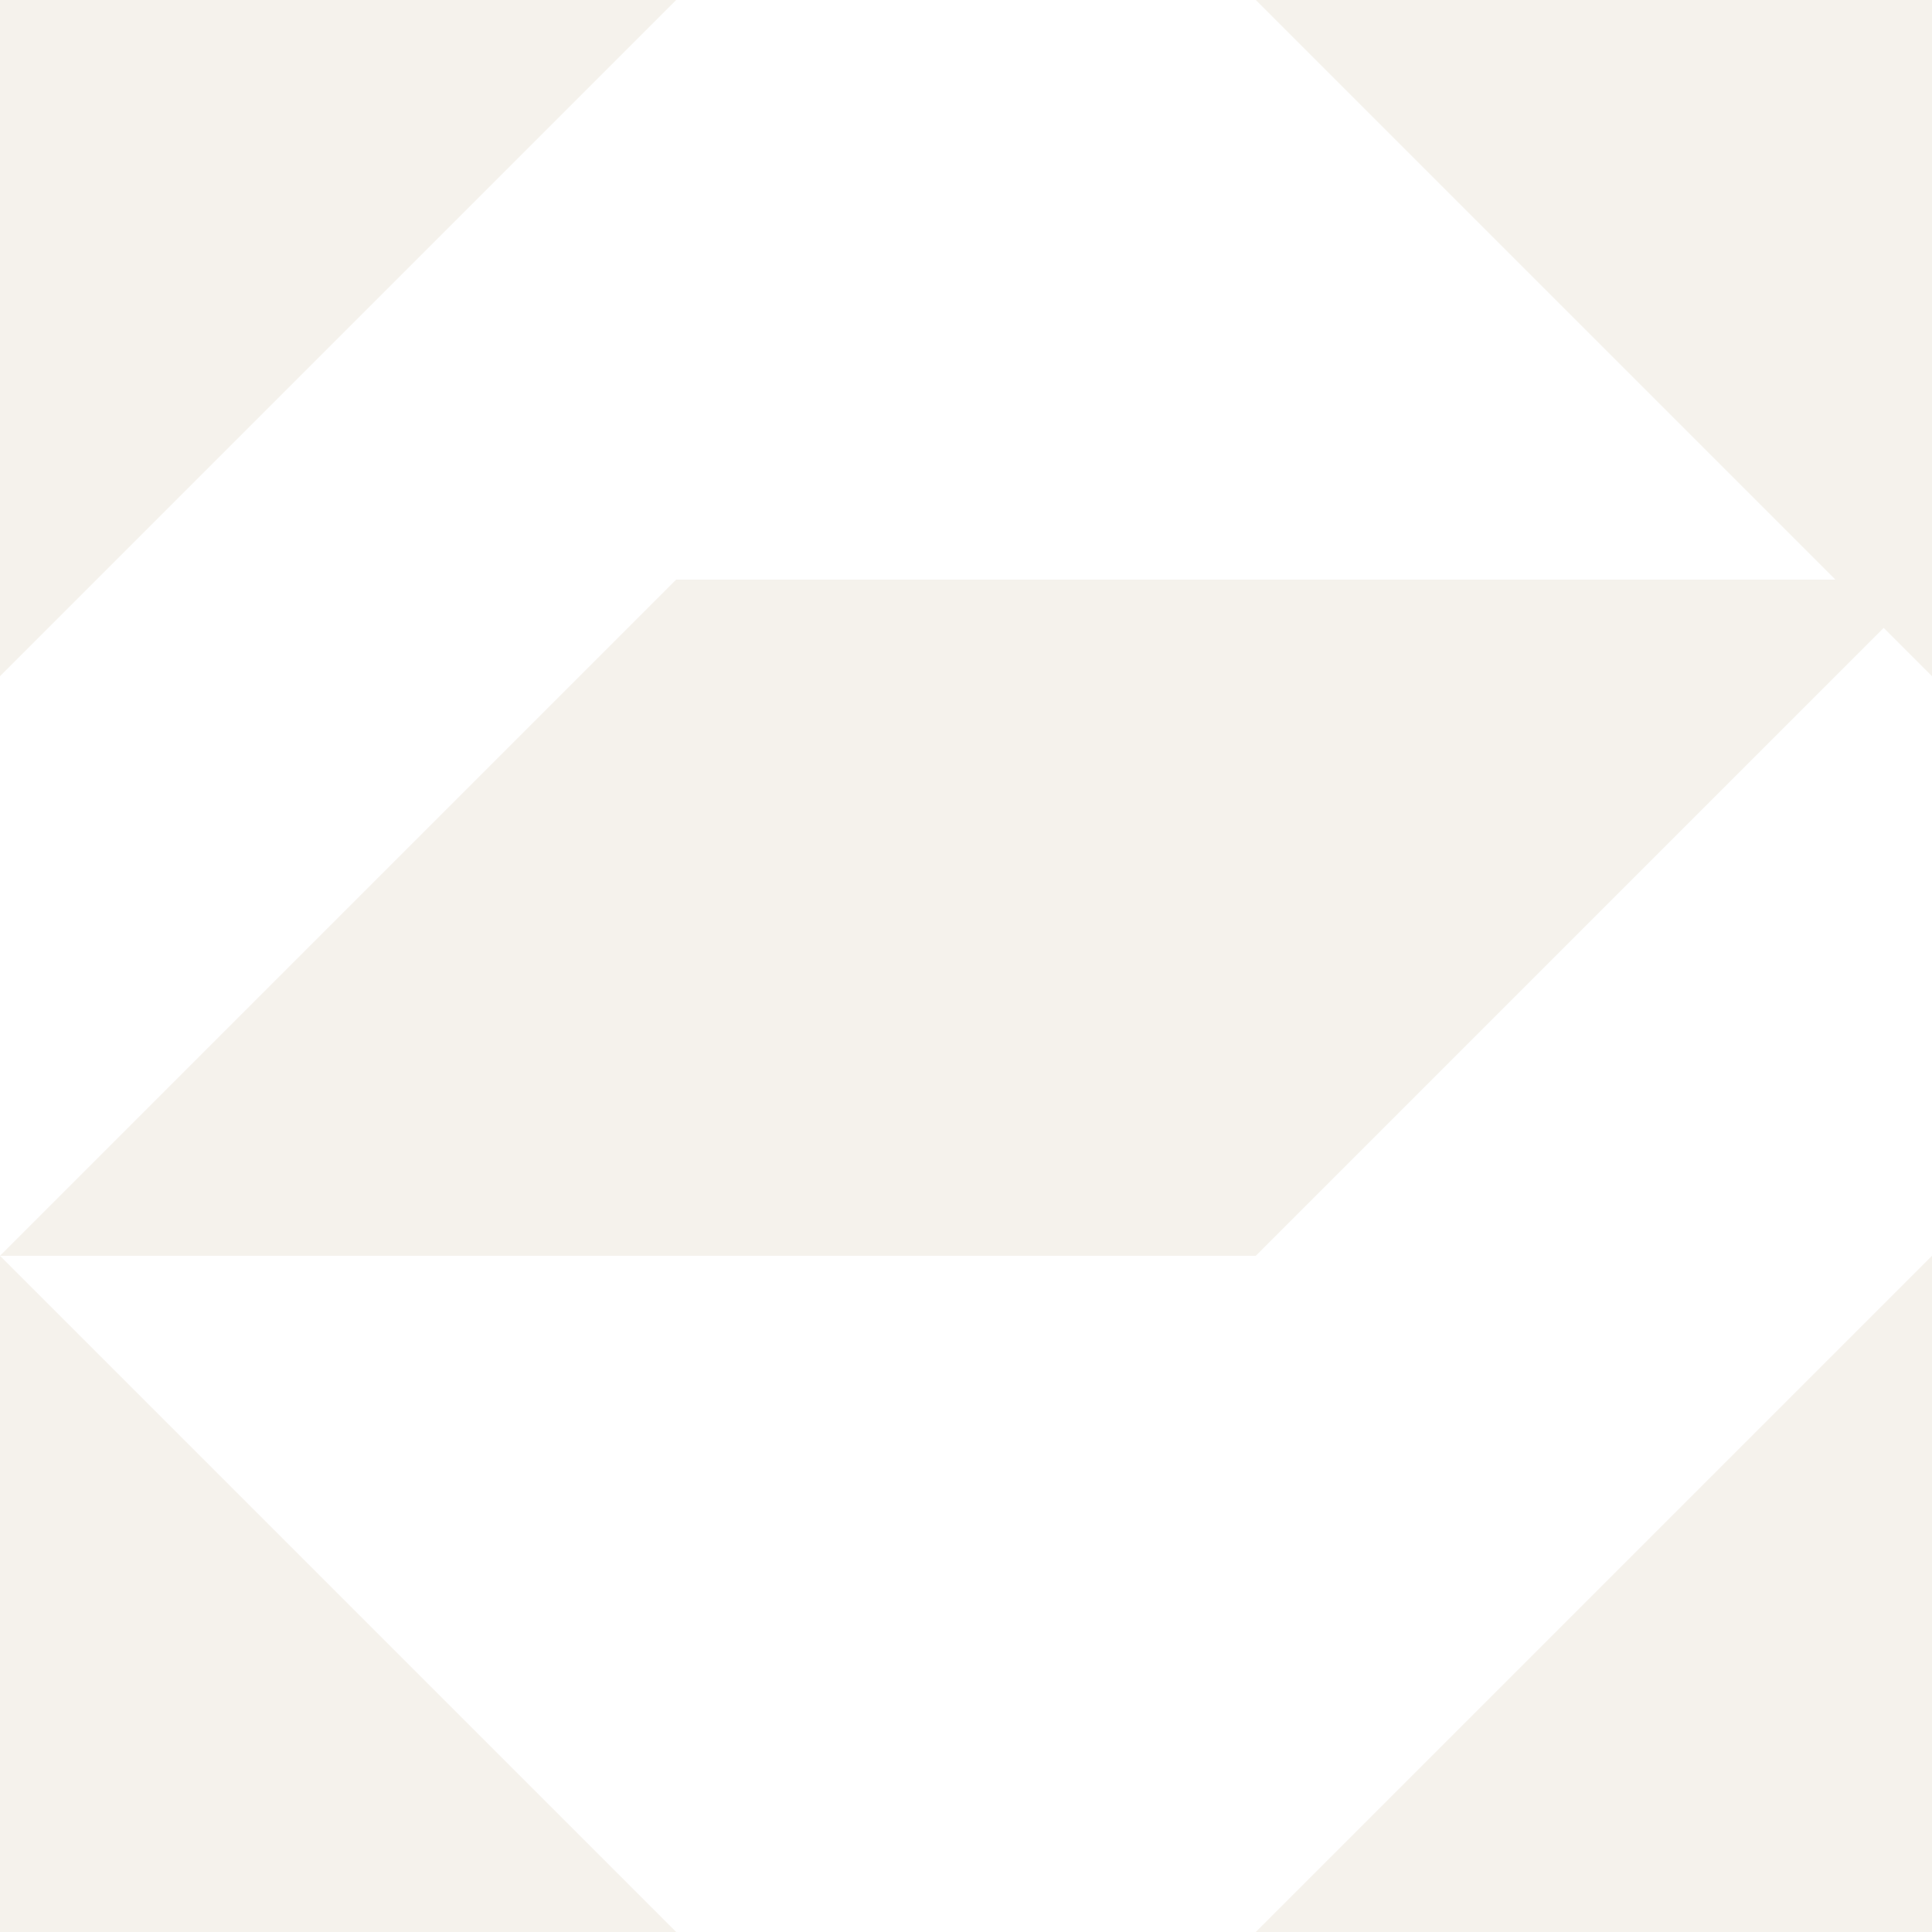
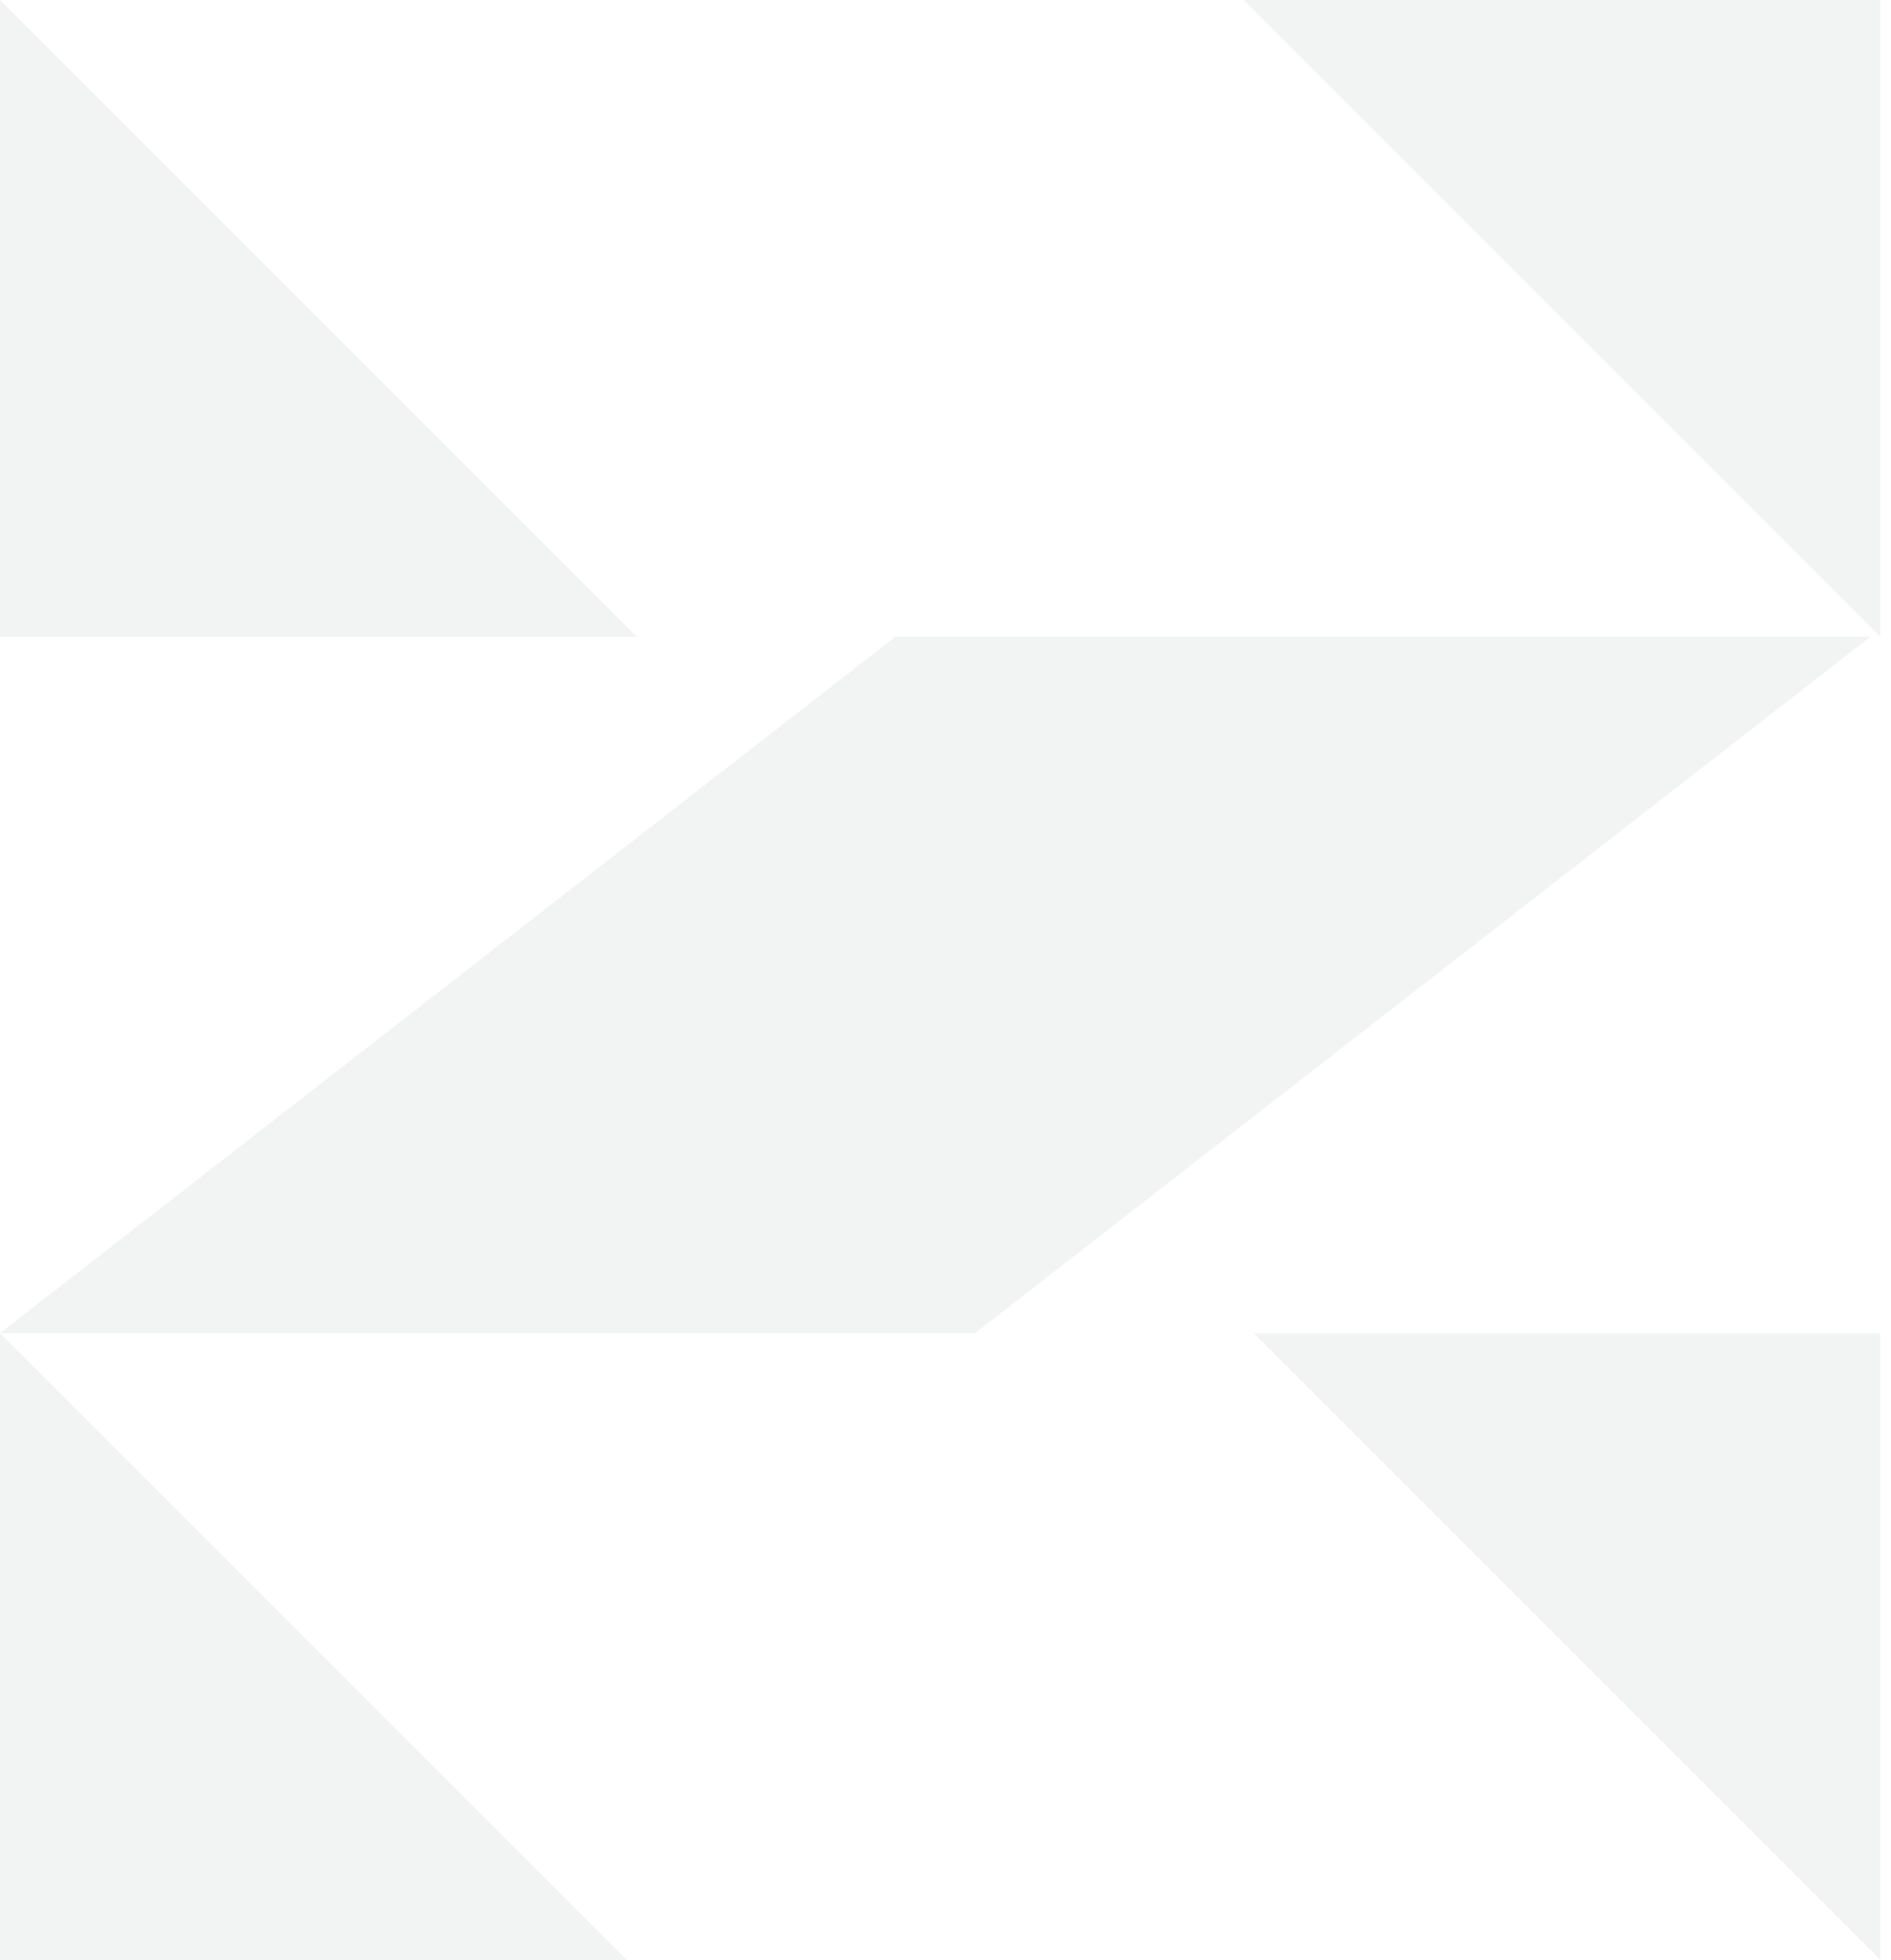
- <svg xmlns="http://www.w3.org/2000/svg" viewBox="0 0 200 200" width="200" height="200" role="img" aria-label="Zepel amblemi">
-   <g fill="#f5f2ec">
-     <polygon points="0,0 70,0 0,70" />
-     <polygon points="130,0 200,0 200,70" />
-     <polygon points="0,130 70,60 200,60 130,130" />
-     <polygon points="0,130 70,200 0,200" />
-     <polygon points="130,200 200,130 200,200" />
+ <svg xmlns="http://www.w3.org/2000/svg" viewBox="0 0 190 197" width="190" height="197">
+   <g fill="#f1f4f2">
+     <polygon points="0,0 0,64 64,64" />
+     <polygon points="125,0 189,0 189,64" />
+     <polygon points="90,64 188,64 98,134 0,134" />
+     <polygon points="0,134 0,197 63,197" />
+     <polygon points="126,134 189,134 189,197" />
  </g>
</svg>
